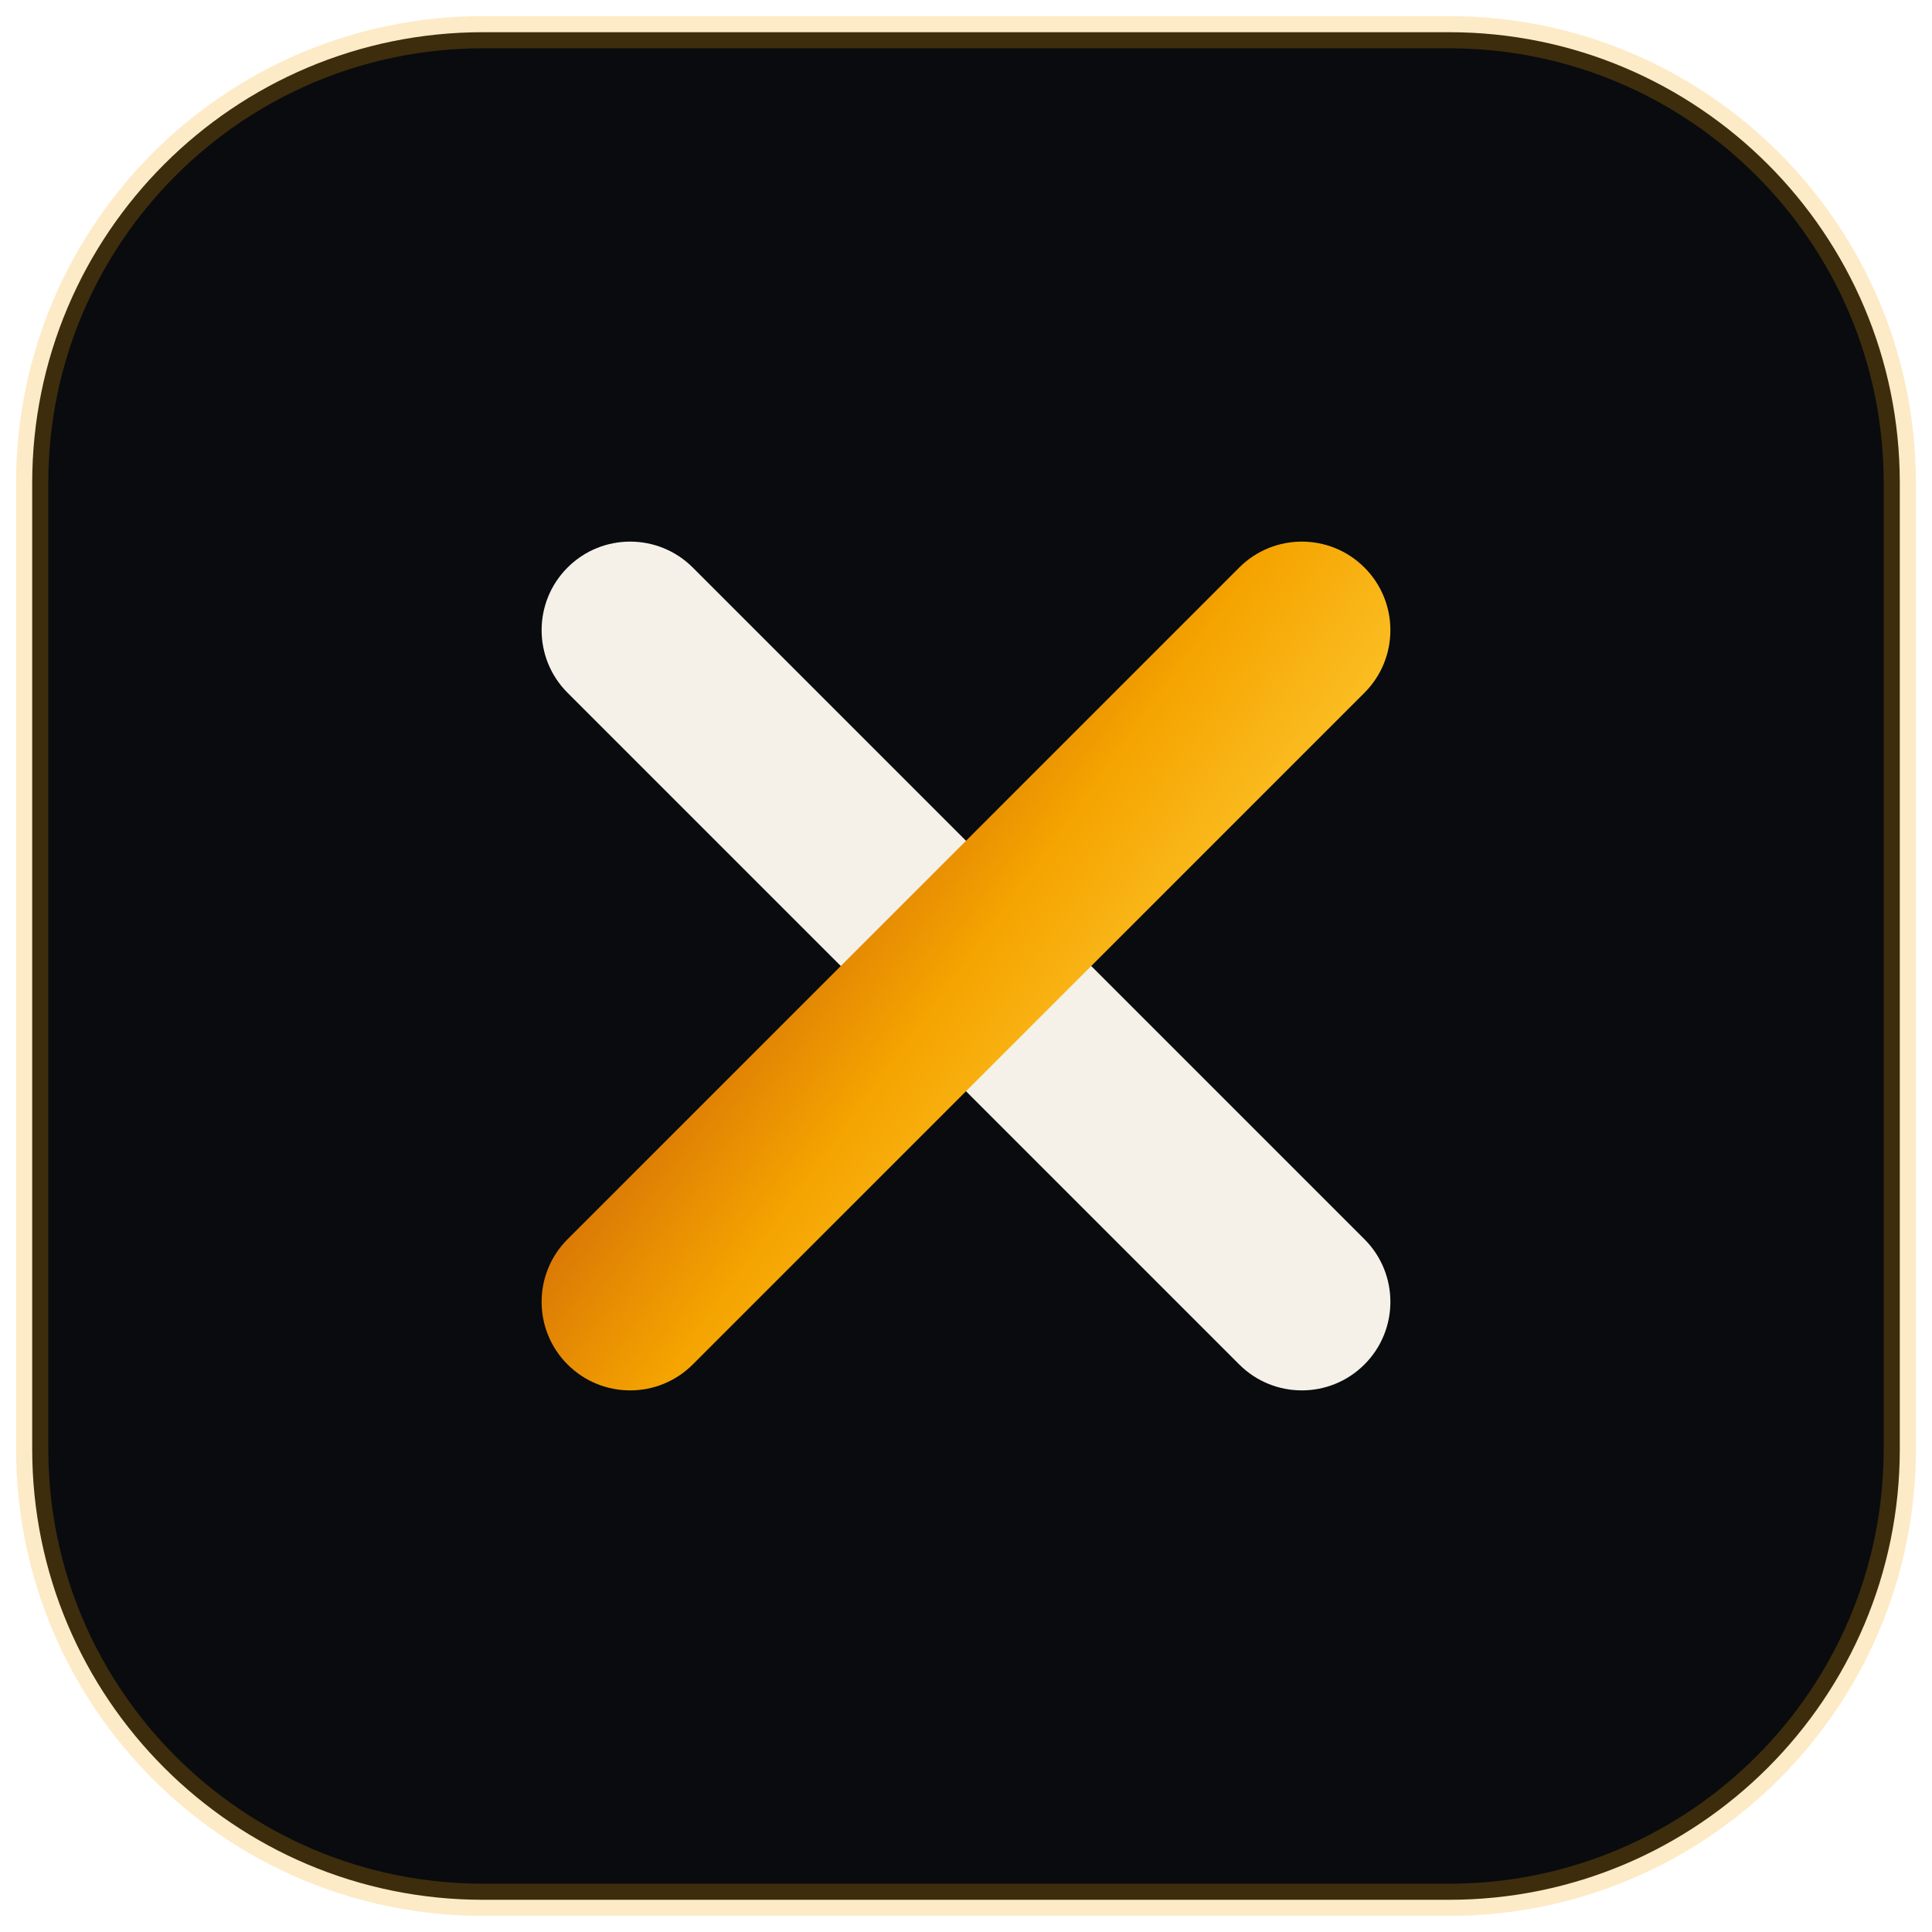
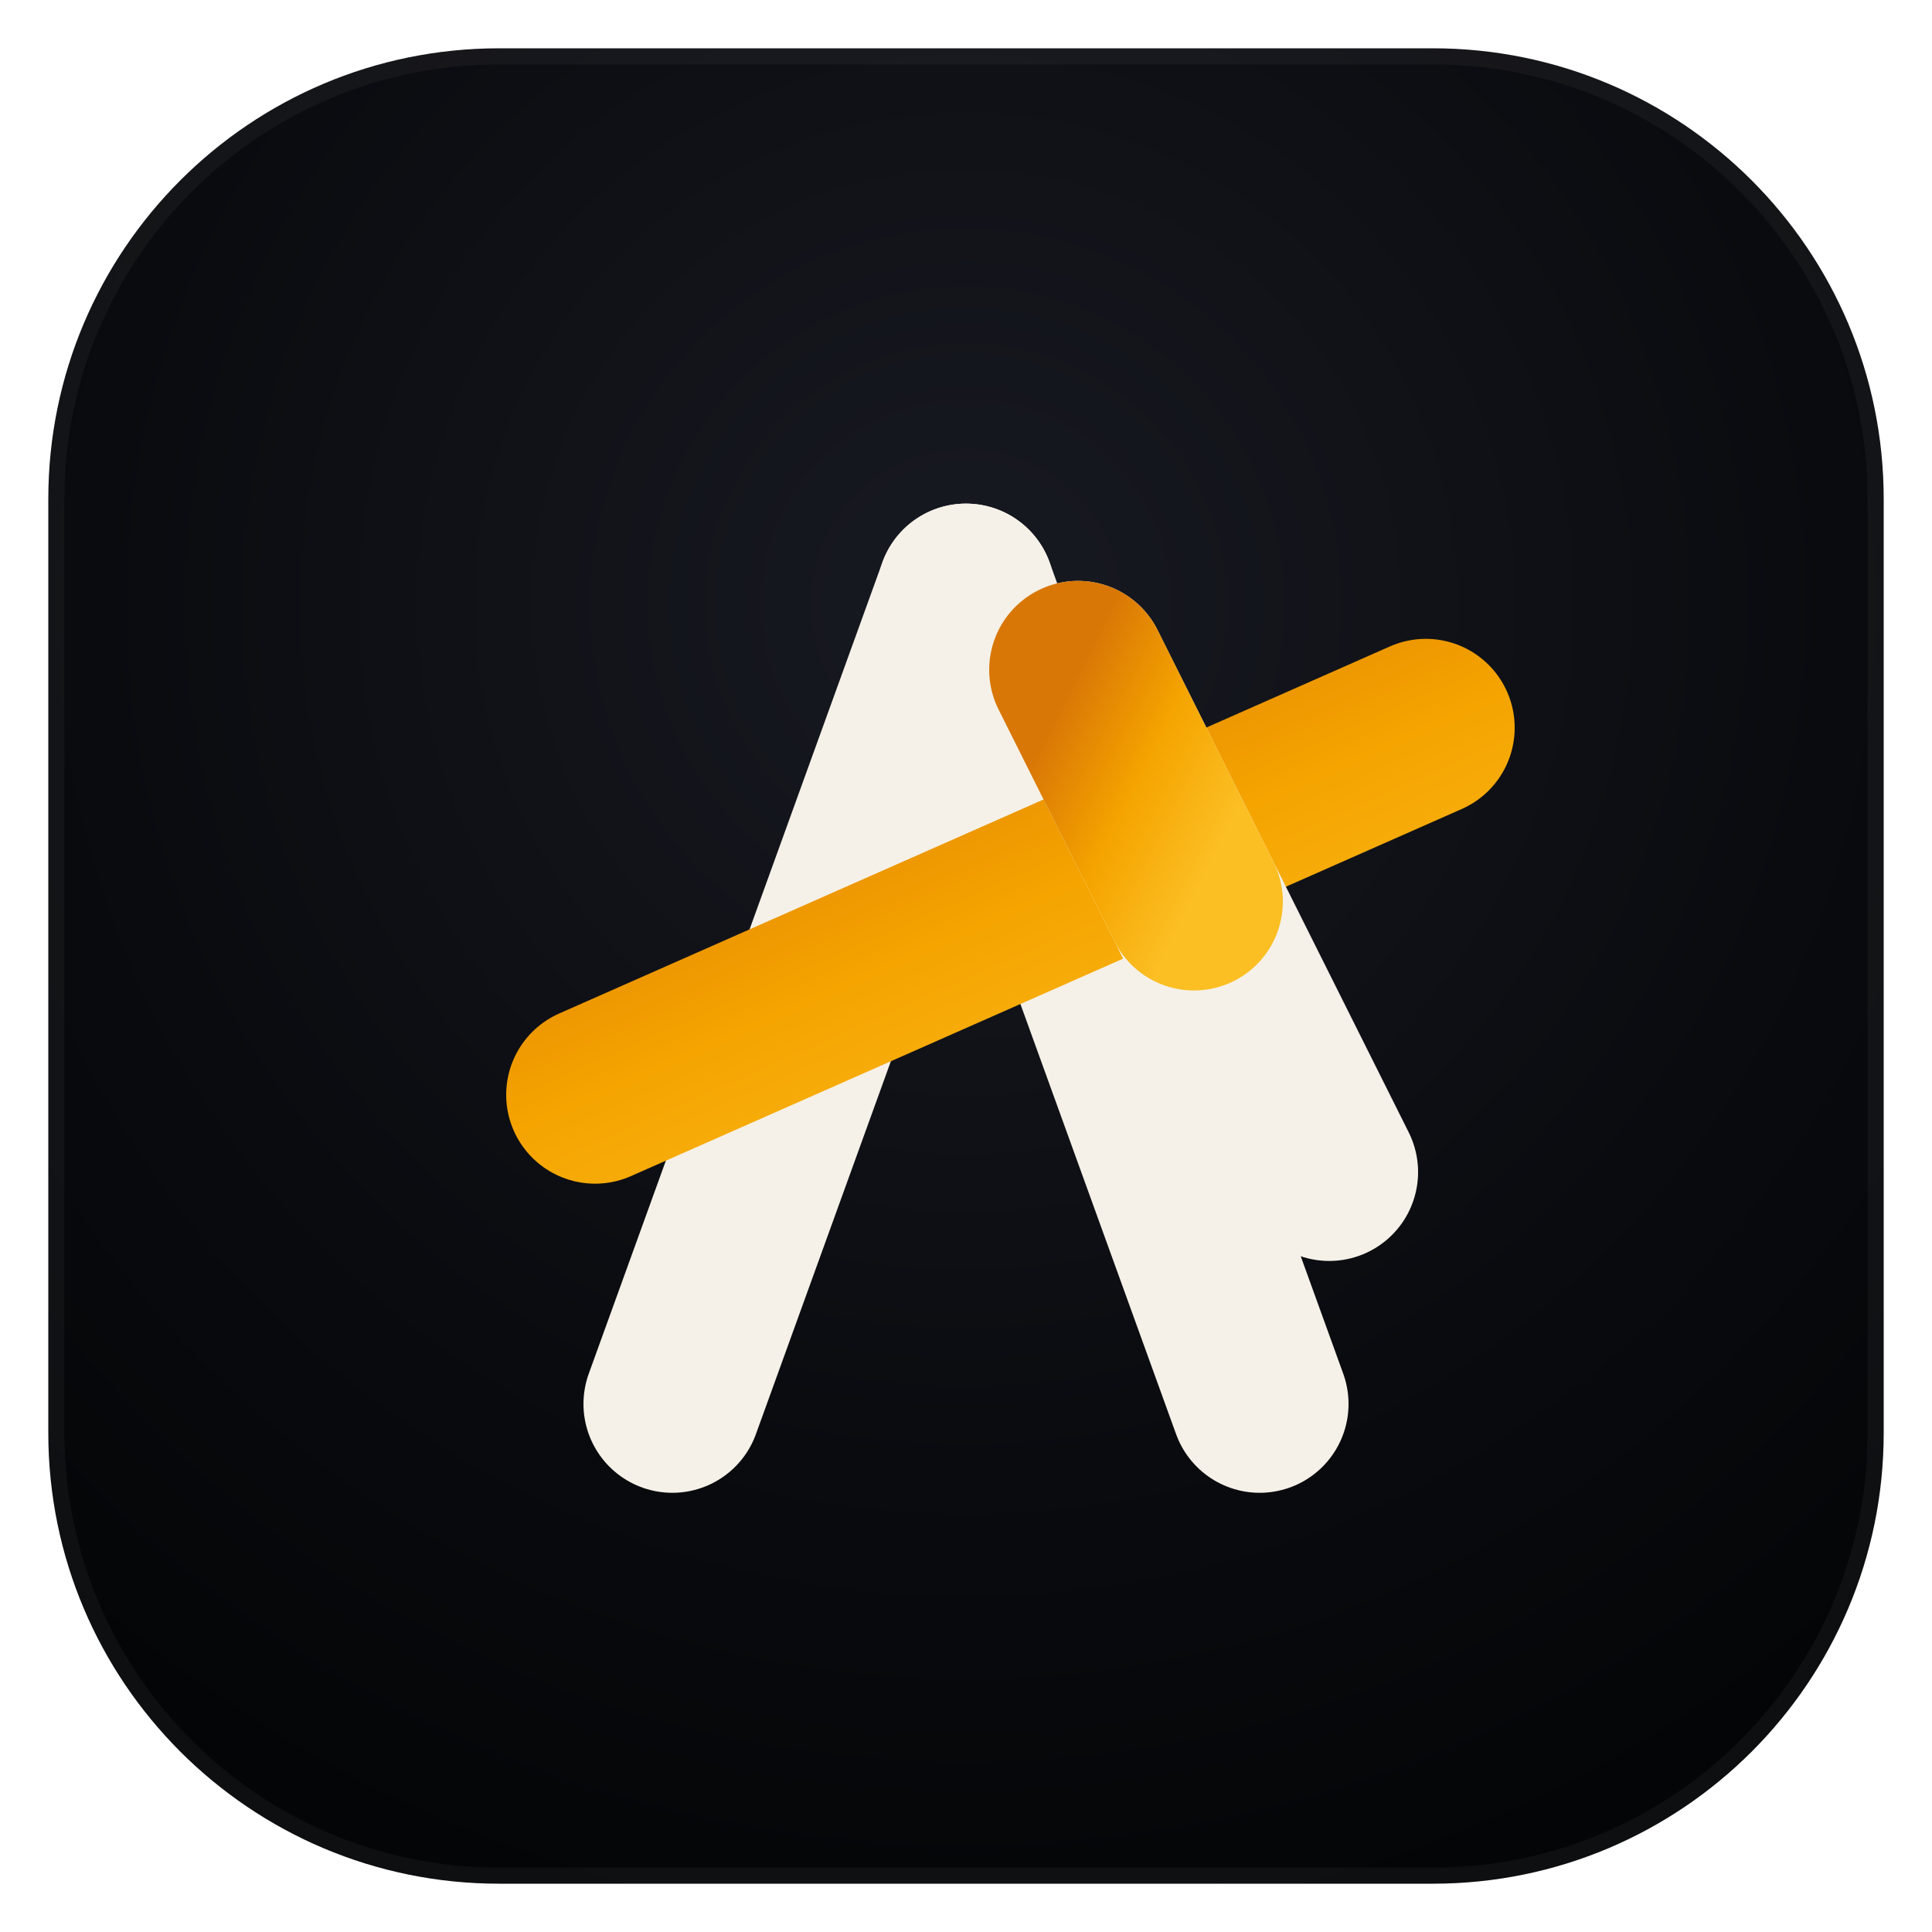
<svg xmlns="http://www.w3.org/2000/svg" width="120" height="120" viewBox="0 0 120 120" fill="none" role="img" aria-labelledby="title desc">
  <defs>
+     <radialGradient id="bg-radial" cx="50%" cy="30%" r="80%" fx="50%" fy="30%">
+       <stop offset="0%" stop-color="#181a22" />
+       <stop offset="60%" stop-color="#0a0b0f" />
+       <stop offset="100%" stop-color="#030405" />
+     </radialGradient>
    <linearGradient id="gold-gradient" x1="0%" y1="0%" x2="100%" y2="100%">
      <stop offset="0%" stop-color="#d97706" />
      <stop offset="50%" stop-color="#f5a400" />
      <stop offset="100%" stop-color="#fbbf24" />
    </linearGradient>
  </defs>
-   <rect width="116" height="116" x="2" y="2" rx="28" fill="#090b0f" stroke="rgba(245, 164, 0, 0.22)" stroke-width="2" />
+   <rect width="114" height="114" x="3" y="3" rx="28" fill="url(#bg-radial)" stroke="rgba(255, 255, 255, 0.04)" stroke-width="2" />
  <g id="aferix-brand-symbol">
-     <rect x="25" y="54.5" width="70" height="11" rx="5.5" transform="rotate(45 60 60)" fill="#f5f1e8" />
-     <rect x="25" y="54.5" width="70" height="11" rx="5.5" transform="rotate(-45 60 60)" fill="url(#gold-gradient)" />
+     <g transform="translate(60, 62) scale(0.24) translate(-256, -265)">
+       <path d="M 180 370 L 256 160" stroke="#F5F1E8" stroke-width="46" stroke-linecap="round" stroke-linejoin="round" />
+       <path d="M 256 160 L 332 370" stroke="#F5F1E8" stroke-width="46" stroke-linecap="round" stroke-linejoin="round" />
+       <path d="M 160 290 L 375 195" stroke="url(#gold-gradient)" stroke-width="46" stroke-linecap="round" />
+       <path d="M 285 180 L 350 310" stroke="#F5F1E8" stroke-width="46" stroke-linecap="round" />
+       <path d="M 285 180 L 315 240" stroke="url(#gold-gradient)" stroke-width="46" stroke-linecap="round" />
+     </g>
  </g>
</svg>
